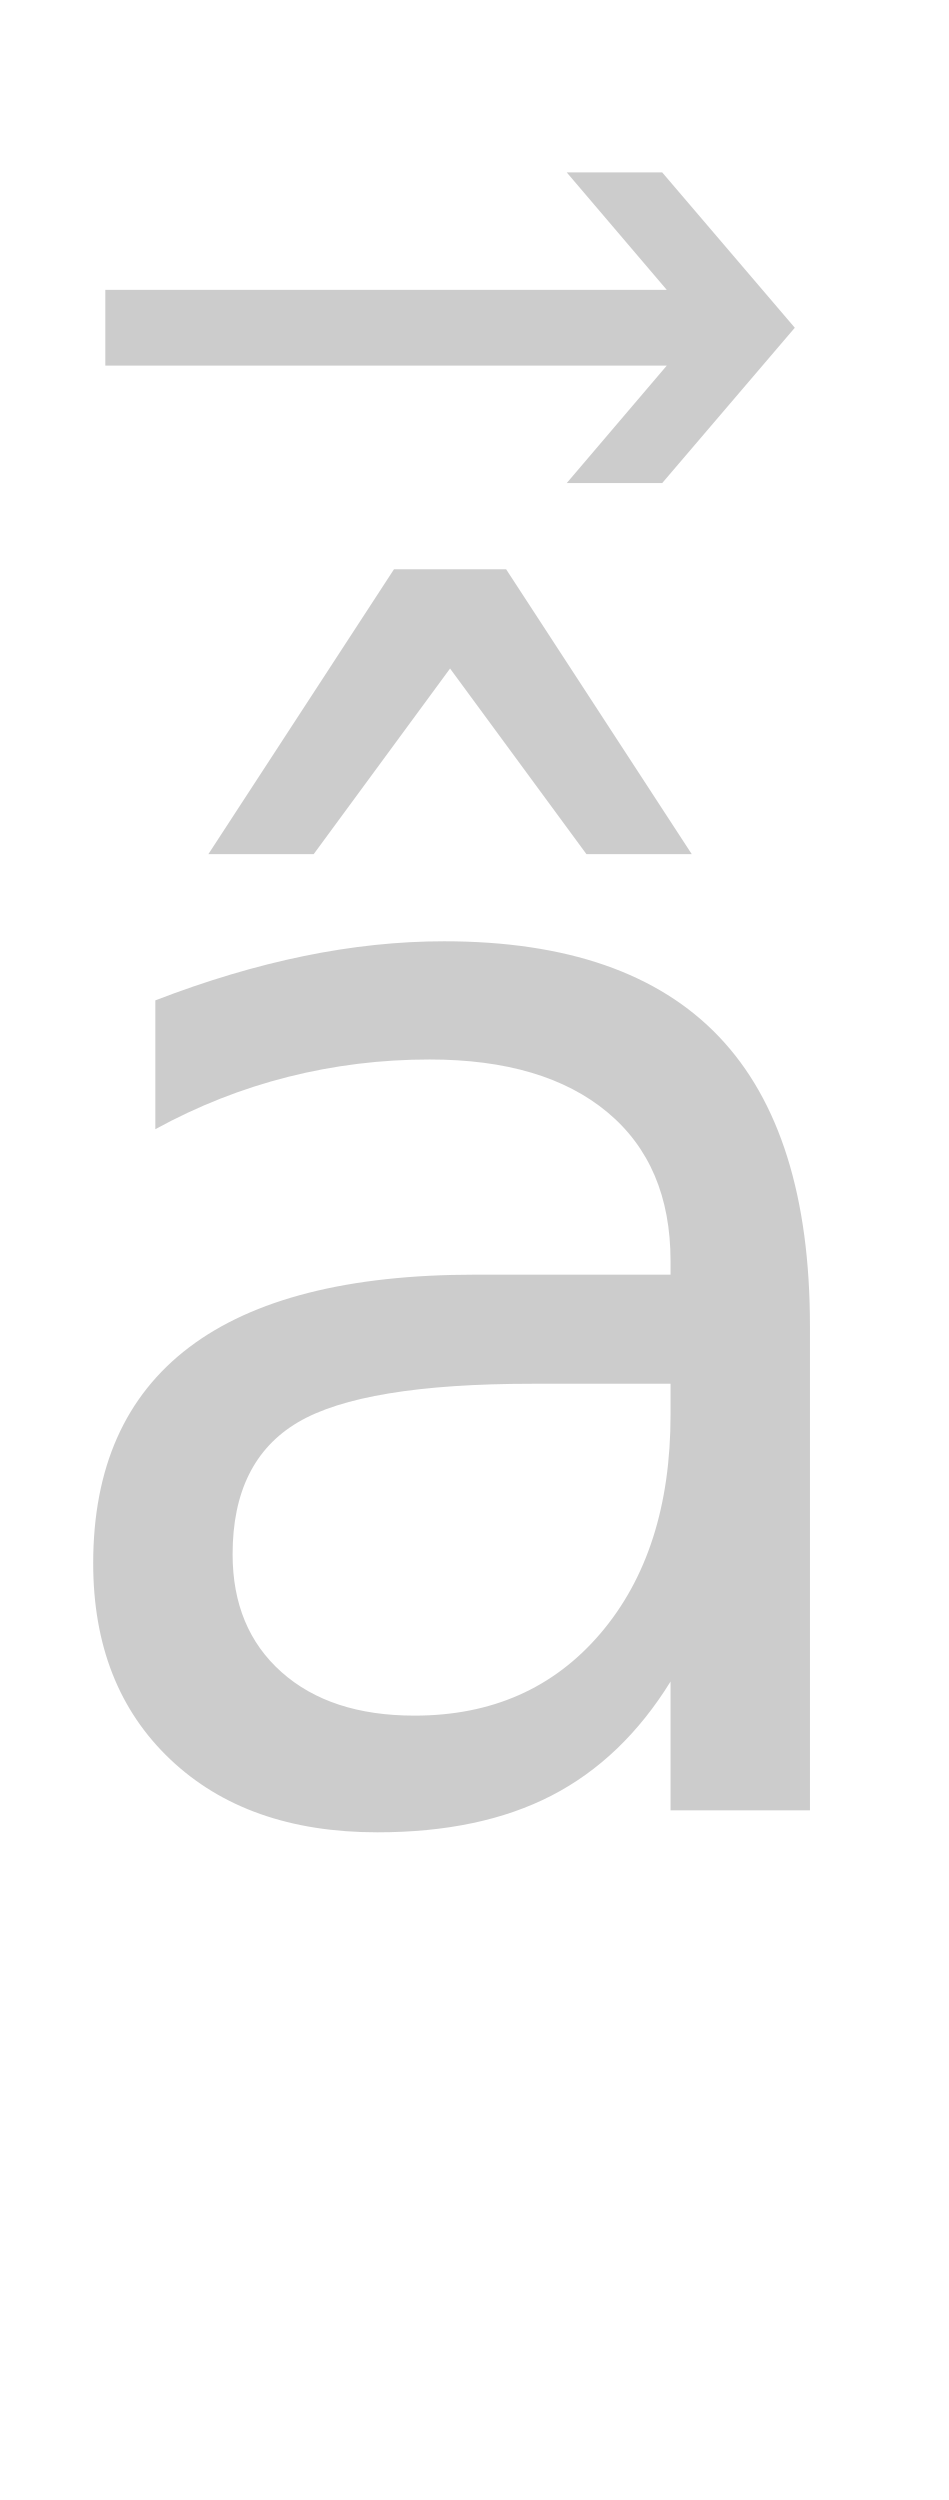
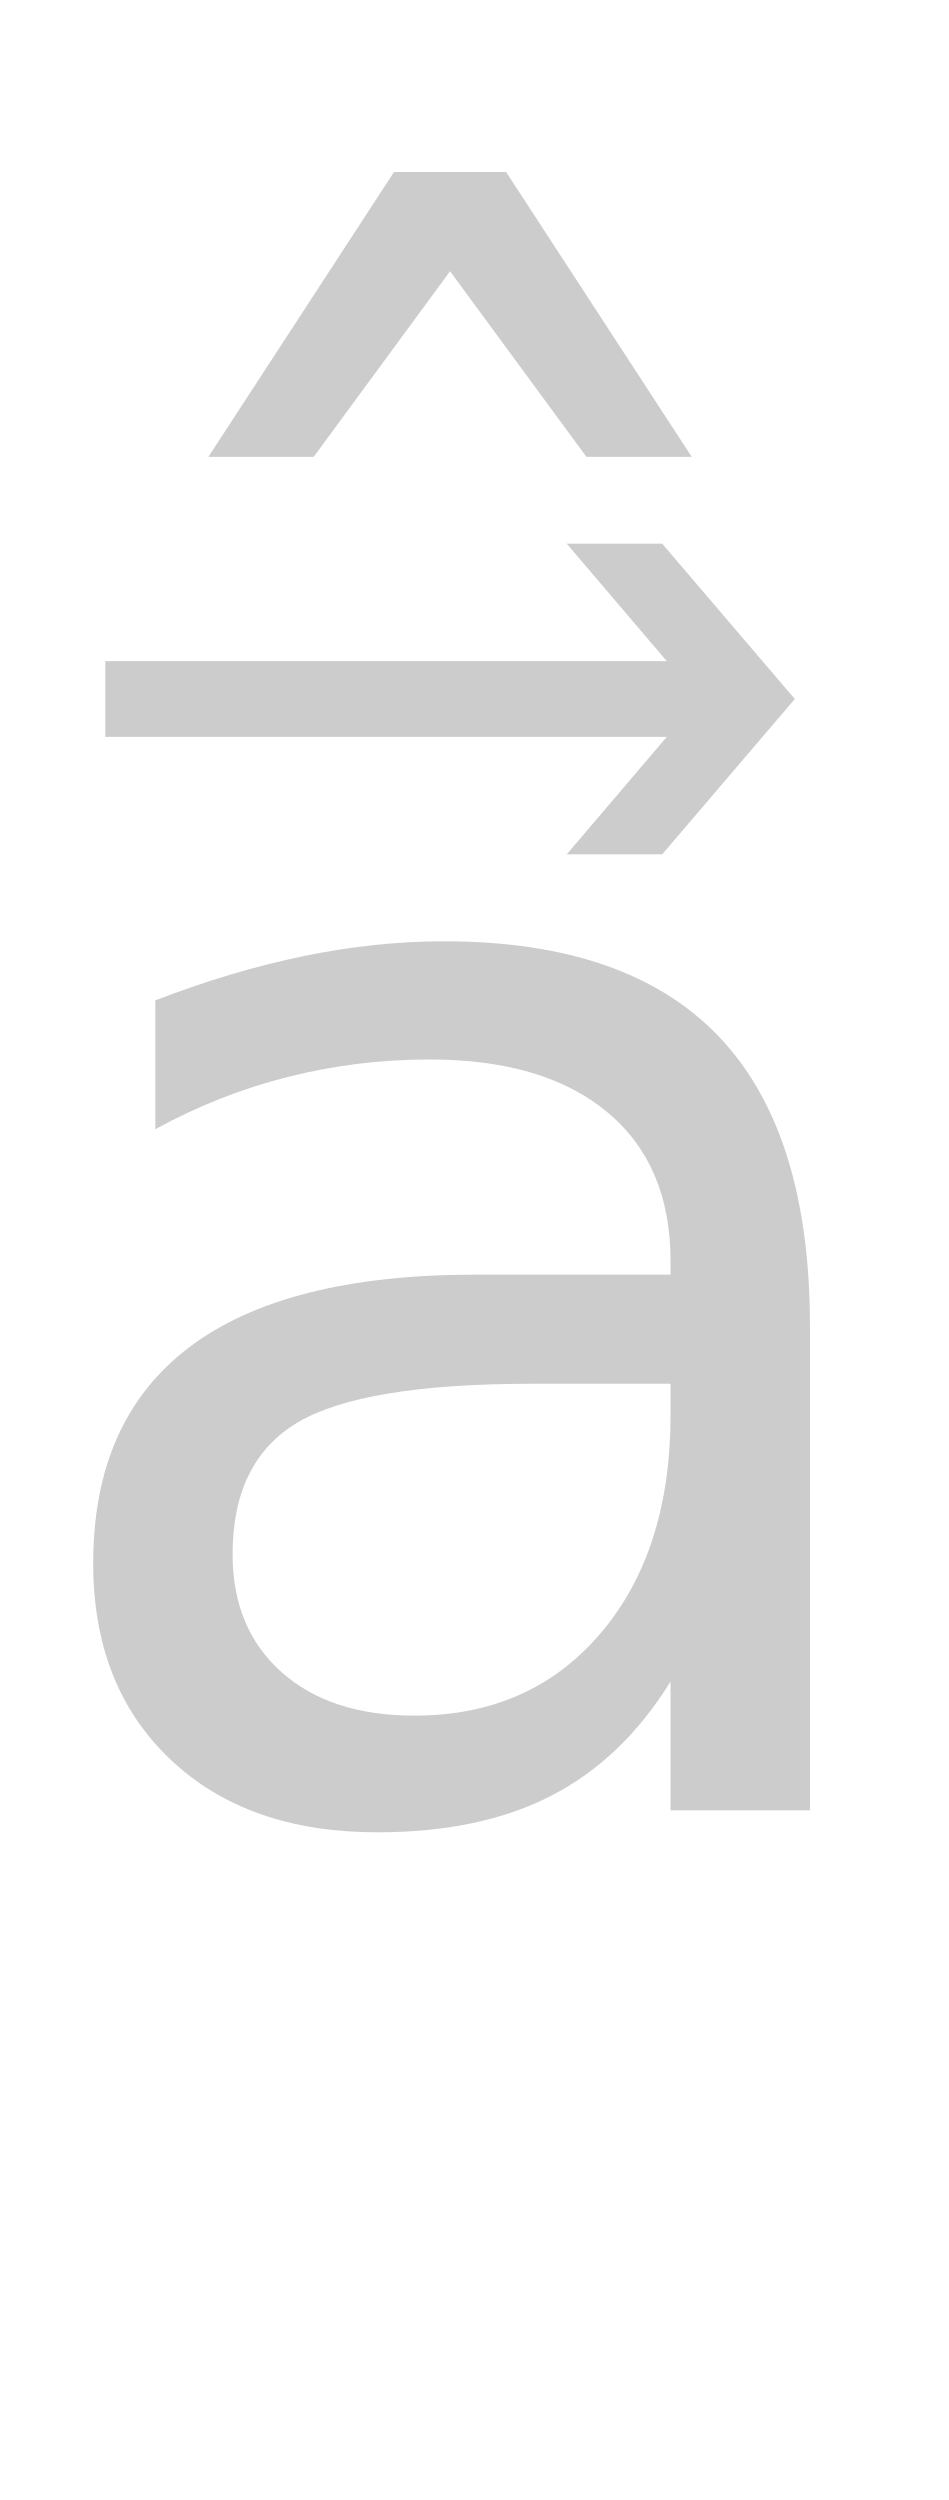
<svg xmlns="http://www.w3.org/2000/svg" width="11" height="29" viewBox="0 0 1251.56 3299.56">
-   <path fill="#cccccc" transform="matrix(1 0 0 -1 0 2389.33)" d="M702 563Q479 563 393.0 512.0Q307 461 307 338Q307 240 371.5 182.5Q436 125 547 125Q700 125 792.5 233.5Q885 342 885 522V563ZM1069 639V0H885V170Q822 68 728.0 19.5Q634 -29 498 -29Q326 -29 224.5 67.5Q123 164 123 326Q123 515 249.5 611.0Q376 707 627 707H885V725Q885 852 801.5 921.5Q718 991 567 991Q471 991 380.0 968.0Q289 945 205 899V1069Q306 1108 401.0 1127.5Q496 1147 586 1147Q829 1147 949.0 1021.0Q1069 895 1069 639ZM520 1638H668L913 1262H774L594 1507L414 1262H275Z" />
-   <path fill="#cccccc" transform="matrix(1 0 0 -1 1102.00 1783.56)" d="M-963 1301V1401H-222L-354 1556H-228L-53 1351L-228 1146H-354L-222 1301Z" />
+   <path fill="#cccccc" transform="matrix(1 0 0 -1 0 2389.33)" d="M702 563Q479 563 393.0 512.0Q307 461 307 338Q307 240 371.5 182.5Q436 125 547 125Q700 125 792.5 233.5Q885 342 885 522V563ZM1069 639V0H885V170Q822 68 728.0 19.5Q634 -29 498 -29Q326 -29 224.5 67.5Q123 164 123 326Q123 515 249.5 611.0Q376 707 627 707H885V725Q885 852 801.5 921.5Q718 991 567 991Q471 991 380.0 968.0Q289 945 205 899V1069Q306 1108 401.0 1127.5Q496 1147 586 1147Q829 1147 949.0 1021.0Q1069 895 1069 639Z" />
+   <path fill="#cccccc" transform="matrix(1 0 0 -1 0 1865)" d="M520 1638H668L913 1262H774L594 1507L414 1262H275Z" />
+   <path fill="#cccccc" transform="matrix(1 0 0 -1 1102.00 2273.56)" d="M-963 1301V1401H-222L-354 1556H-228L-53 1351L-228 1146H-354L-222 1301Z" />
</svg>
